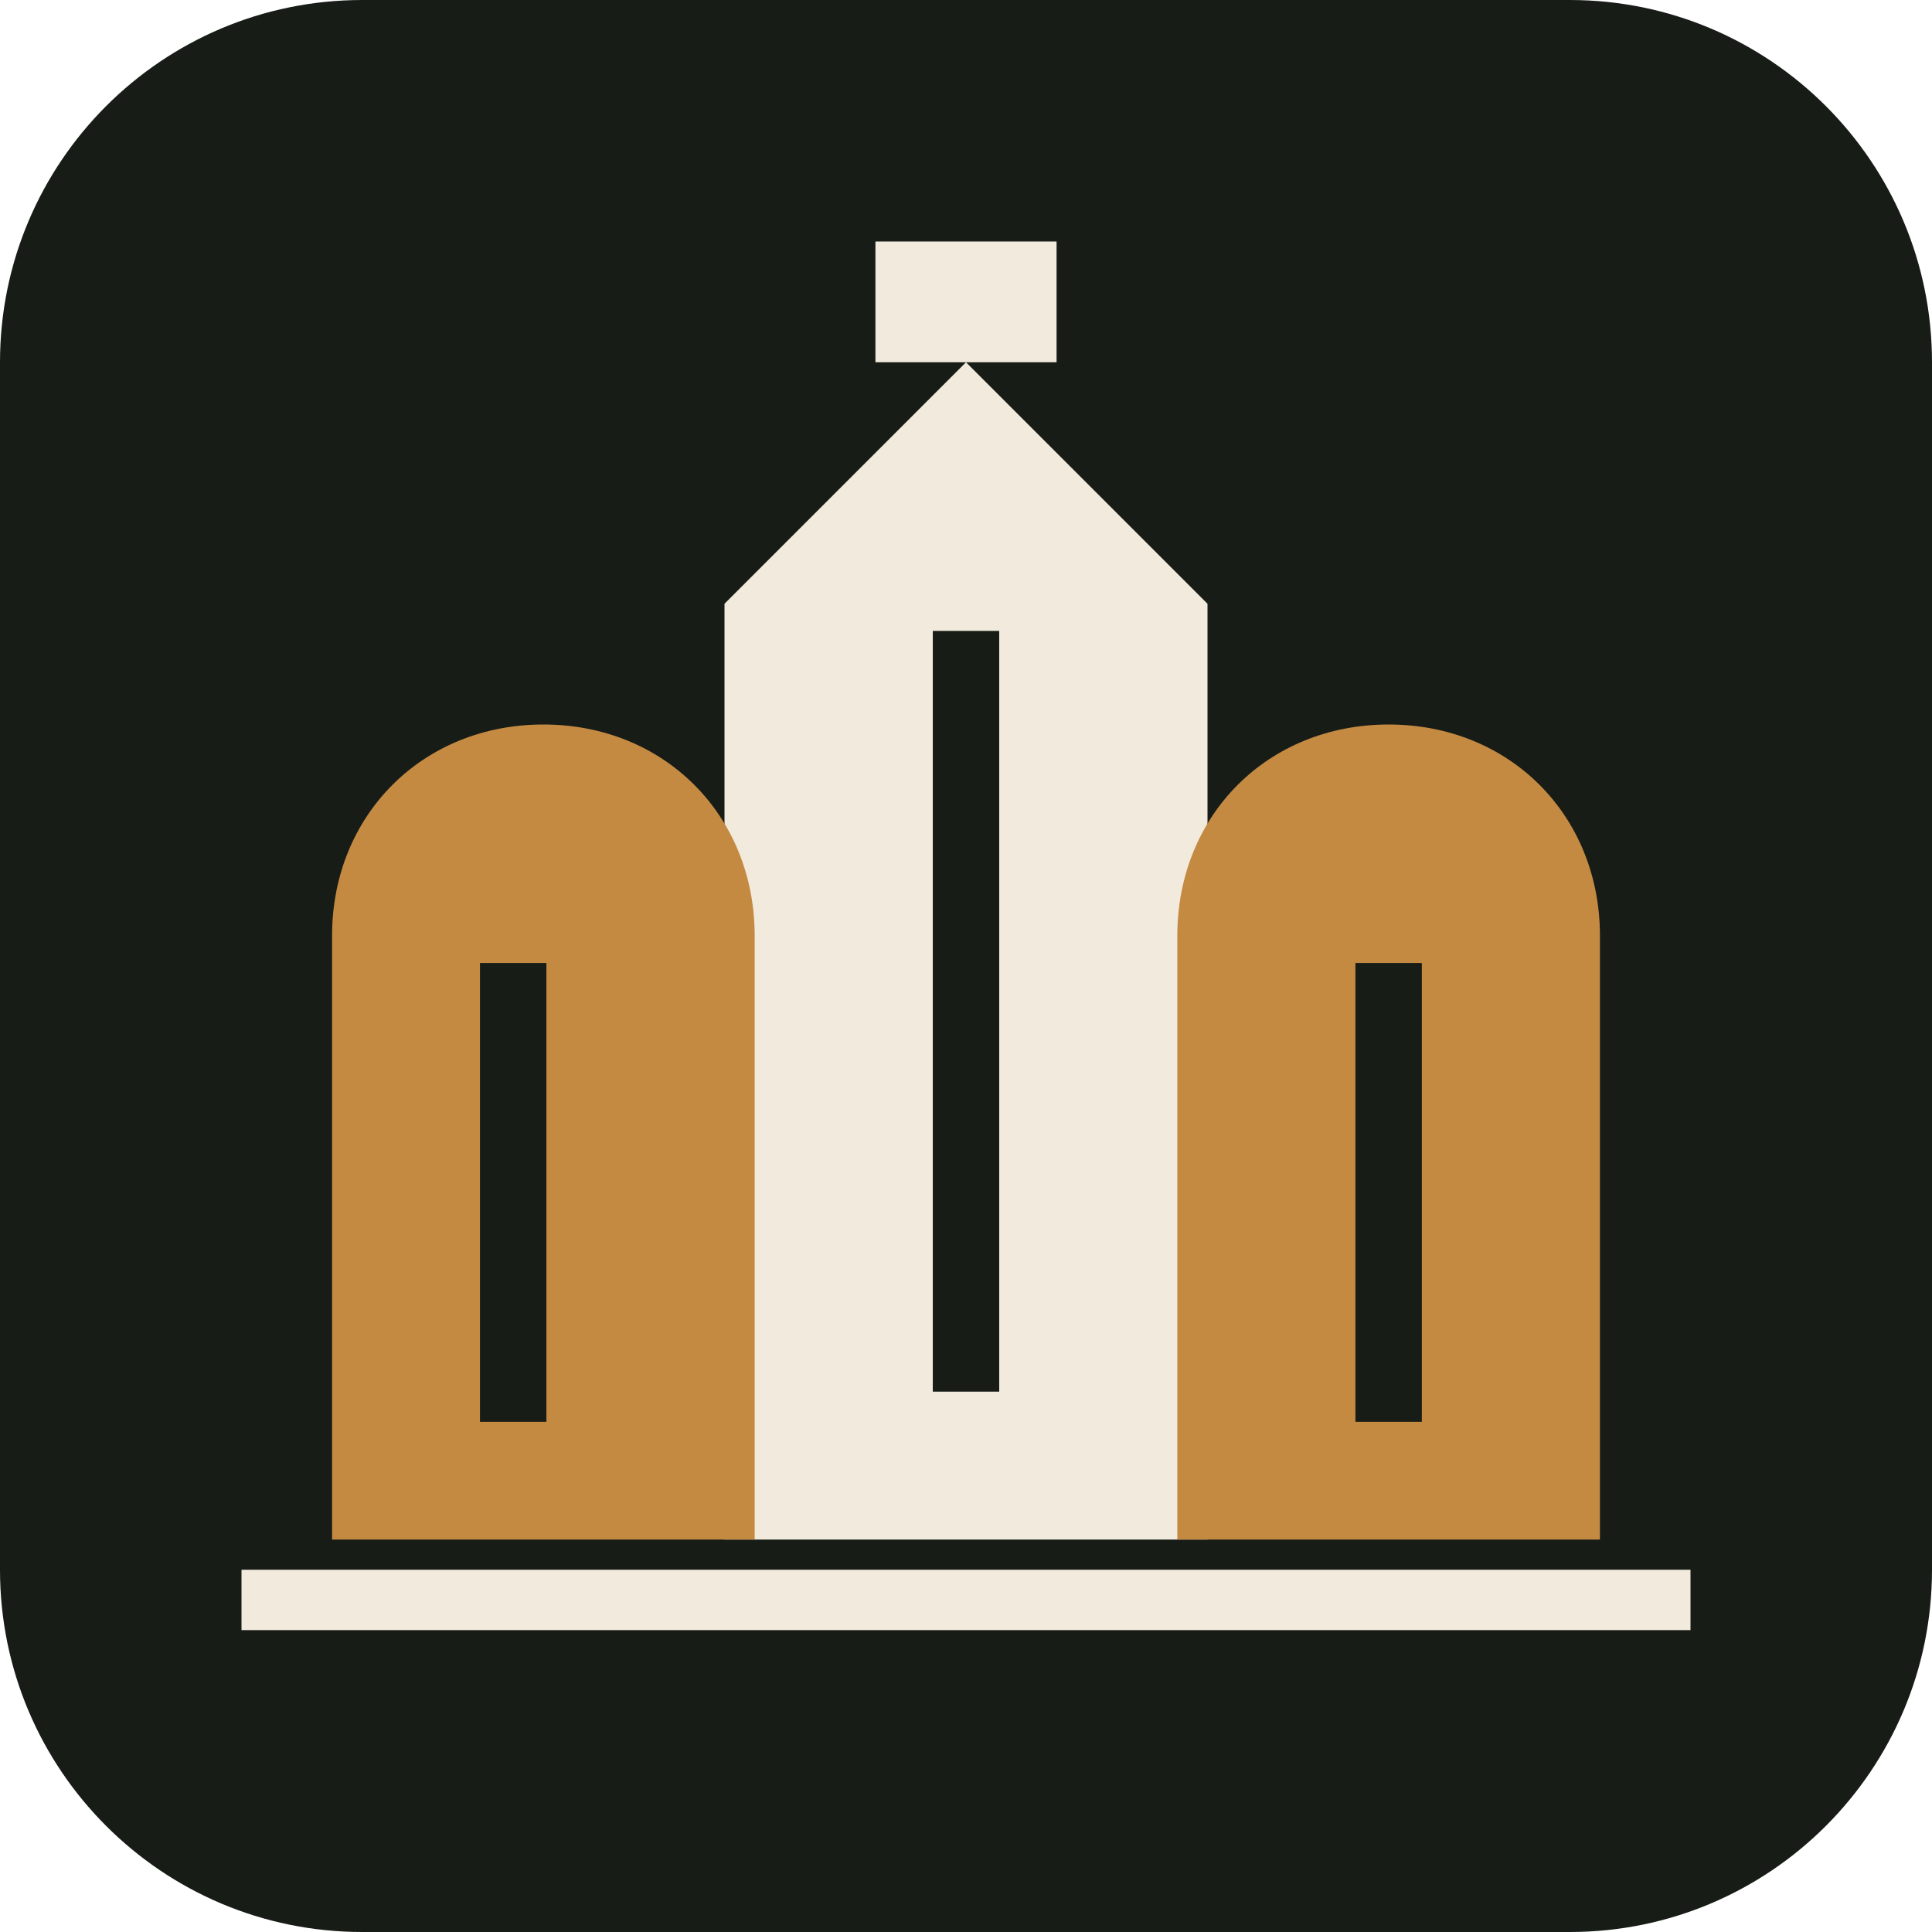
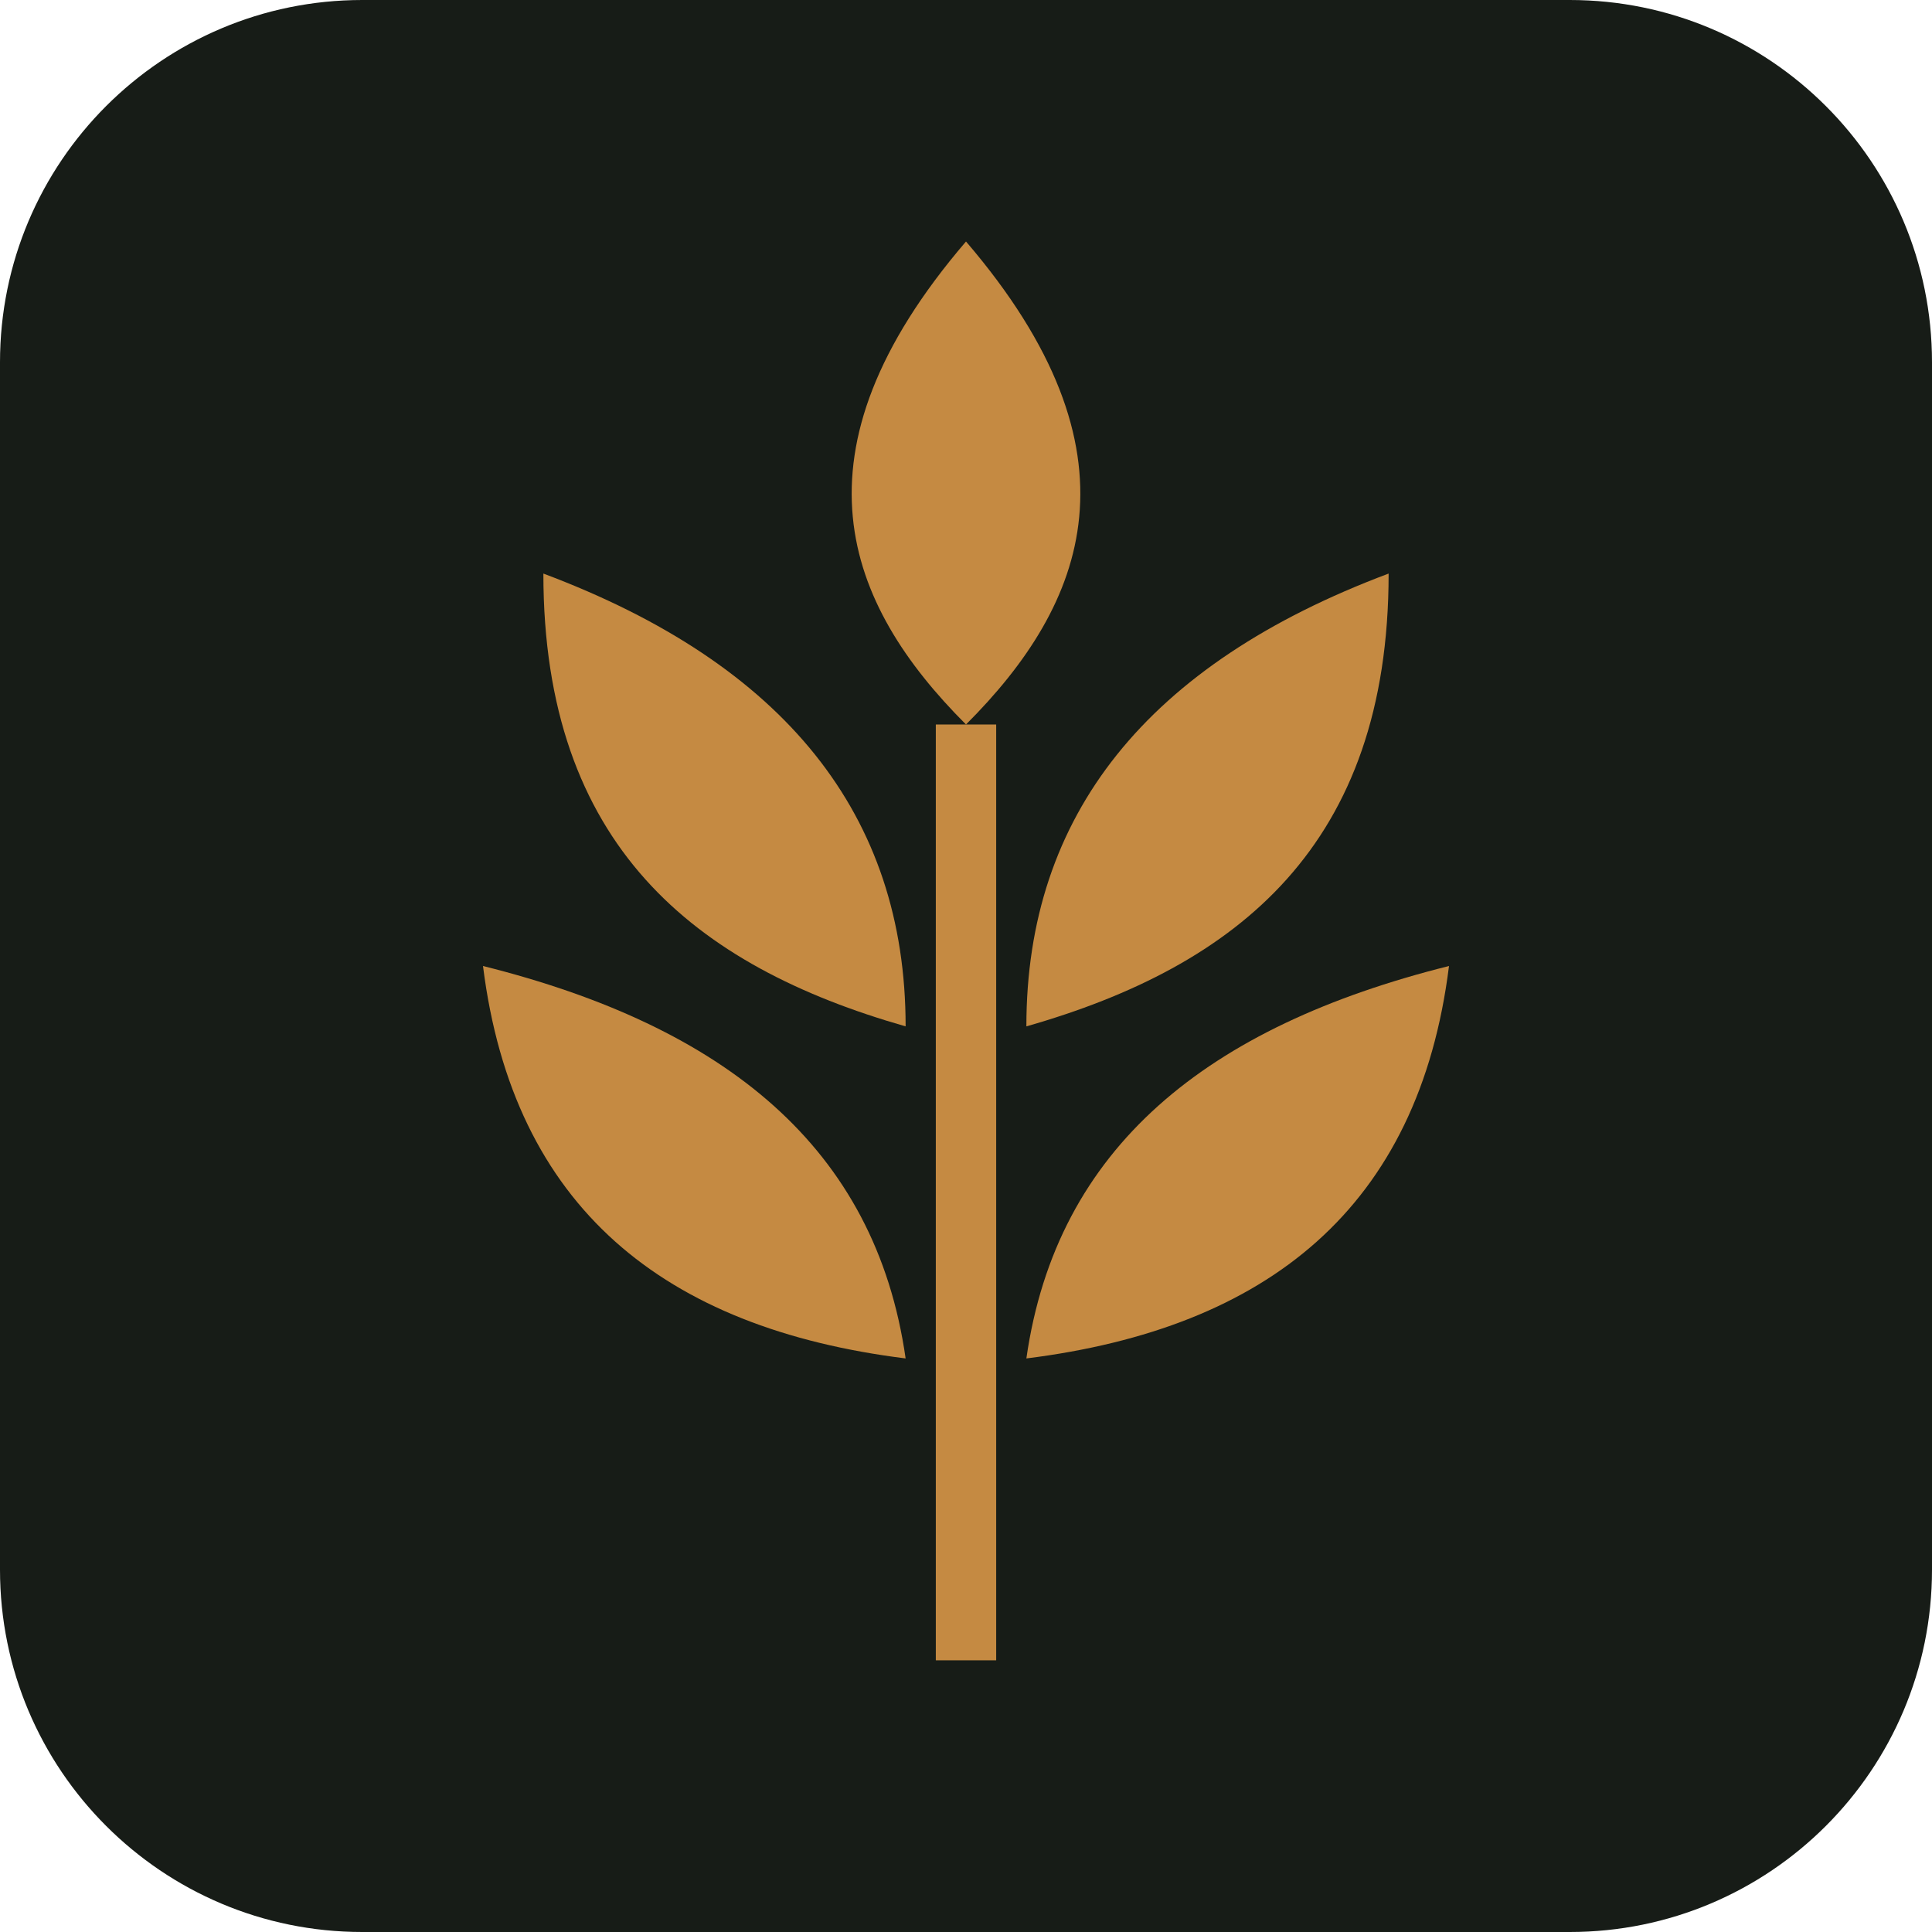
- <svg xmlns="http://www.w3.org/2000/svg" viewBox="0 0 64 64" role="img" aria-label="Grain Bin">
+ <svg xmlns="http://www.w3.org/2000/svg" viewBox="0 0 64 64" role="img" aria-label="Grain Bin wheat emblem">
  <rect width="64" height="64" rx="12" fill="#171C17" />
-   <path d="M24 20 32 12 40 20v31H24z" fill="#F2EBDD" />
-   <path d="M29 12V8h6v4" fill="#F2EBDD" />
-   <path d="M11 31c0-4 3-7 7-7s7 3 7 7v20H11zM39 31c0-4 3-7 7-7s7 3 7 7v20H39z" fill="#C58A42" />
-   <path d="M32 22v23M17 33v13M46 33v13" stroke="#171C17" stroke-width="2.2" stroke-linecap="square" />
-   <path d="M8 53h48" stroke="#F2EBDD" stroke-width="2" />
+   <g fill="#C58A42">
+     <path d="M32 8C26 15 28 20 32 24C36 20 38 15 32 8Z" />
+     <path d="M18 19C18 28 23 32 30 34C30 27 26 22 18 19Z" />
+     <path d="M46 19C46 28 41 32 34 34C34 27 38 22 46 19Z" />
+     <path d="M16 32C17 40 22 44 30 45C29 38 24 34 16 32Z" />
+     <path d="M48 32C47 40 42 44 34 45C35 38 40 34 48 32Z" />
+     <path d="M31 24H33V55H31Z" />
+   </g>
</svg>
